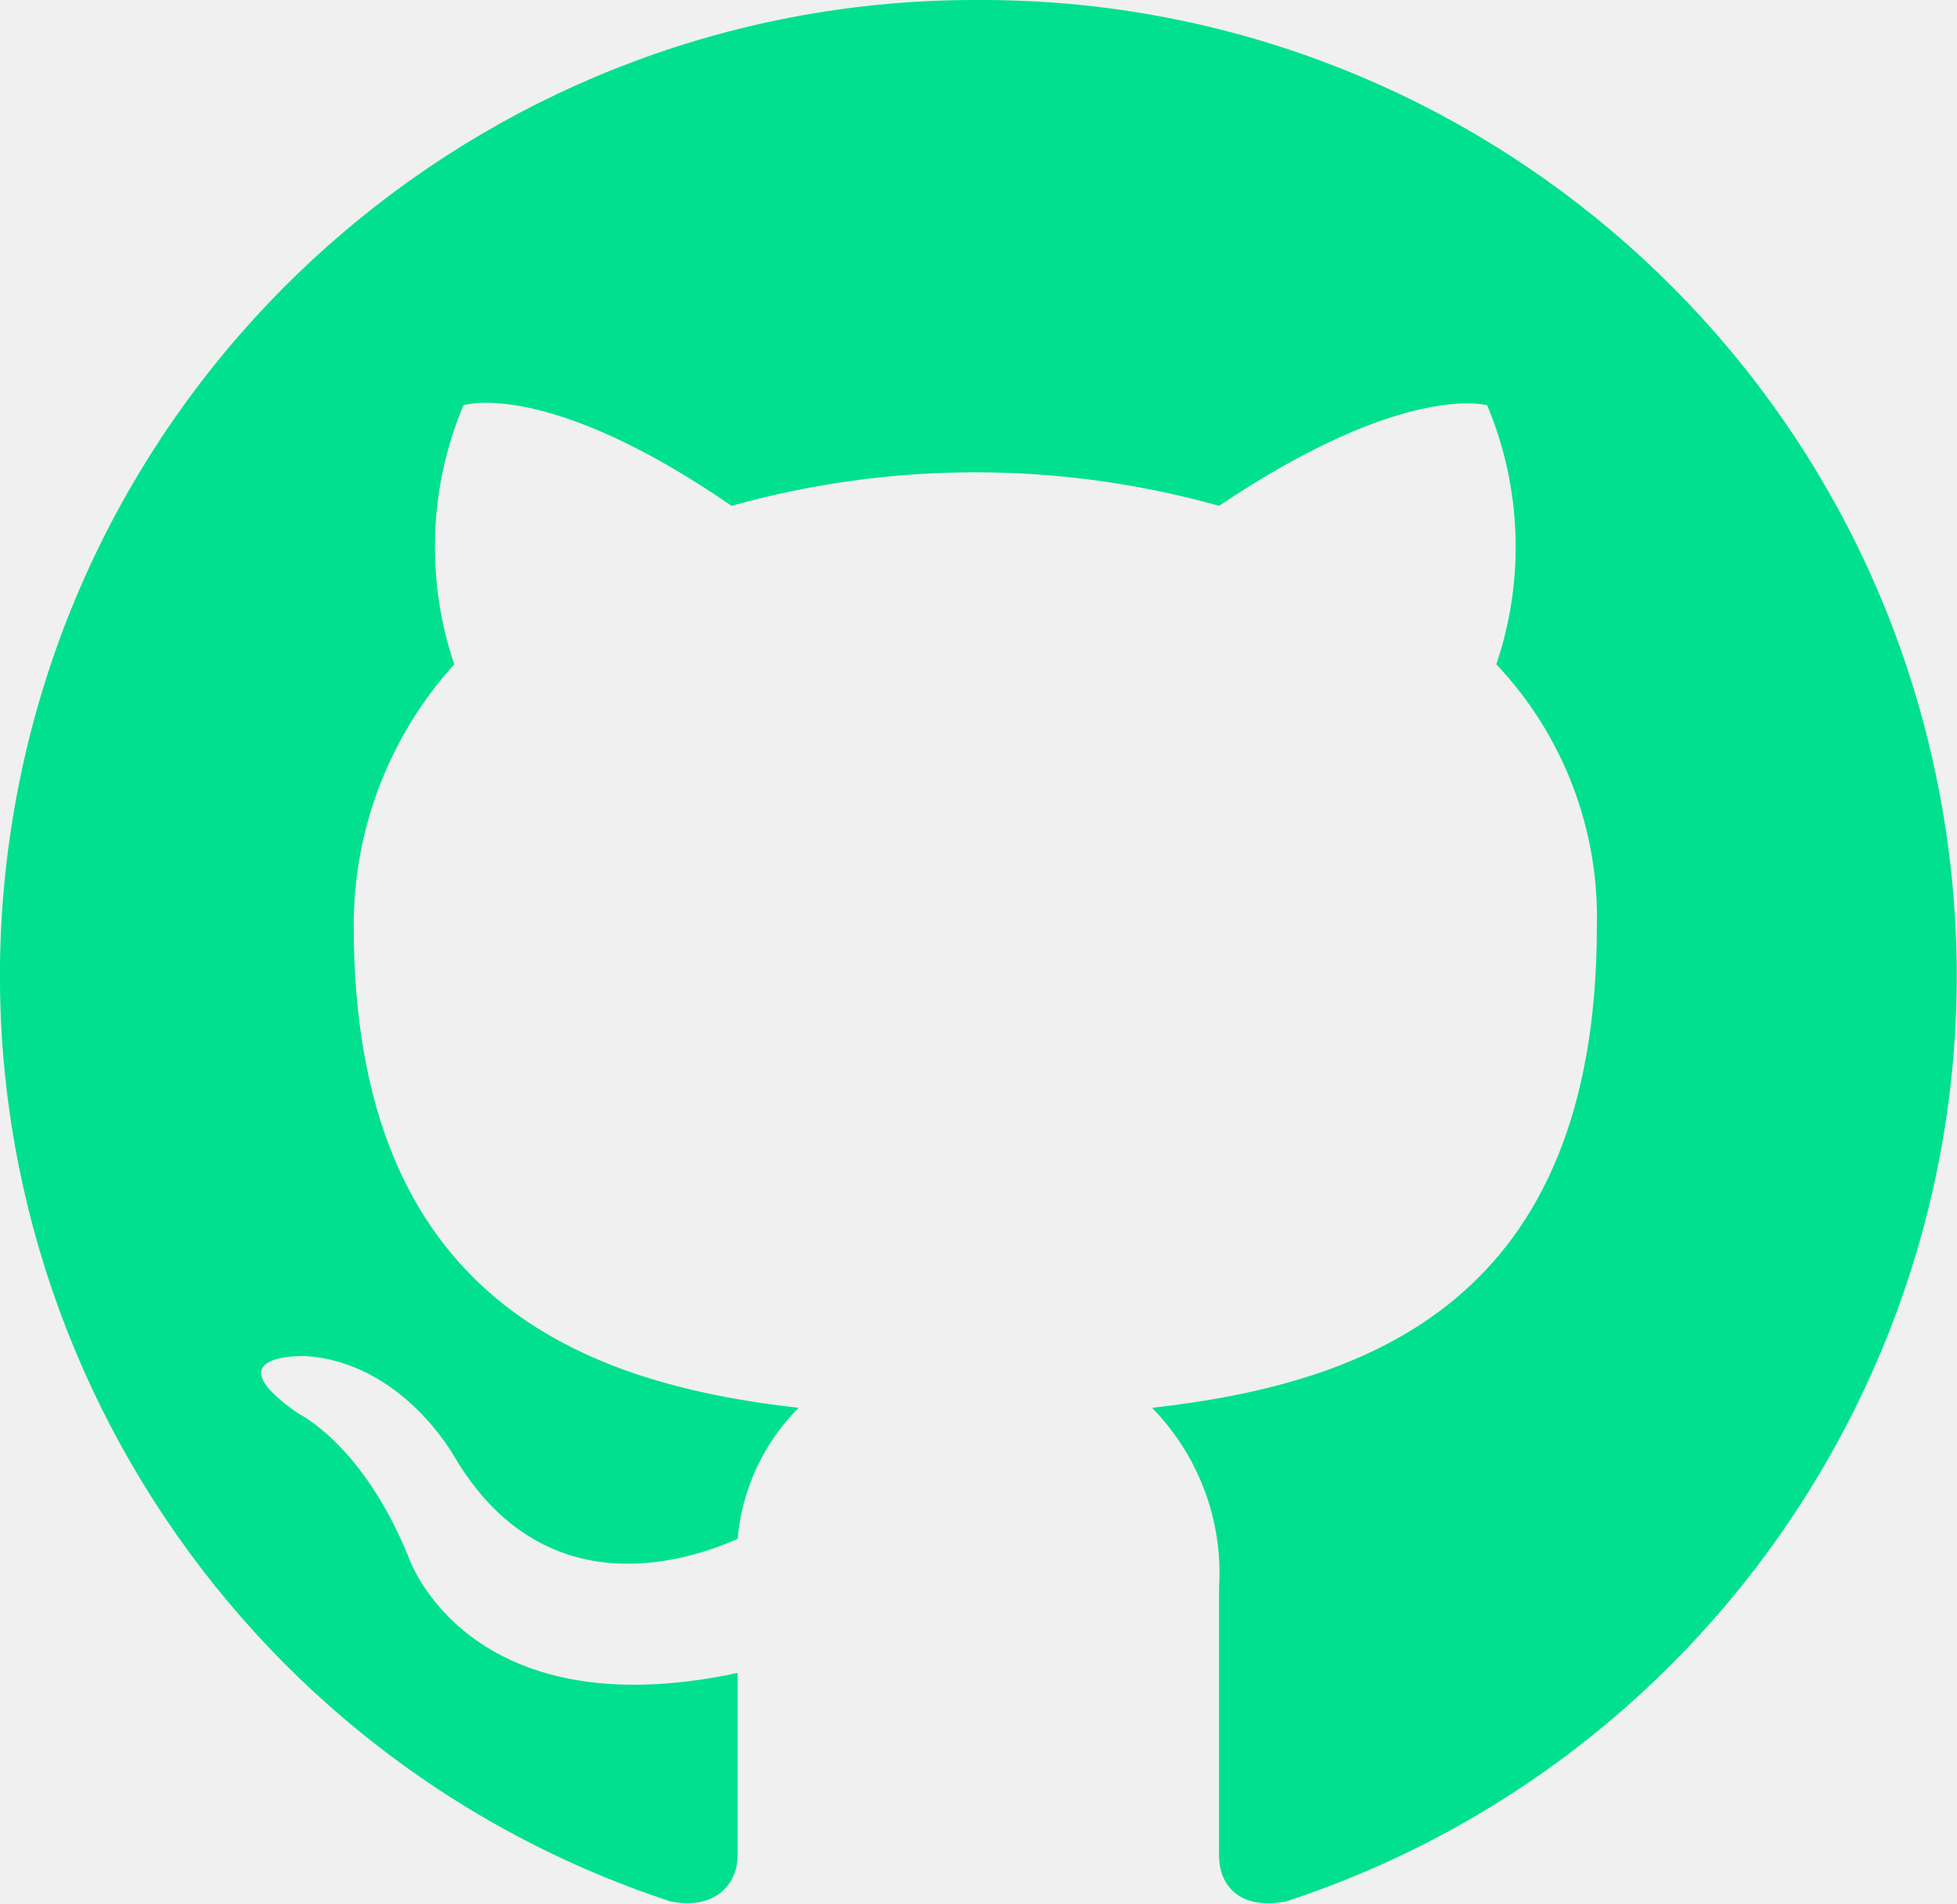
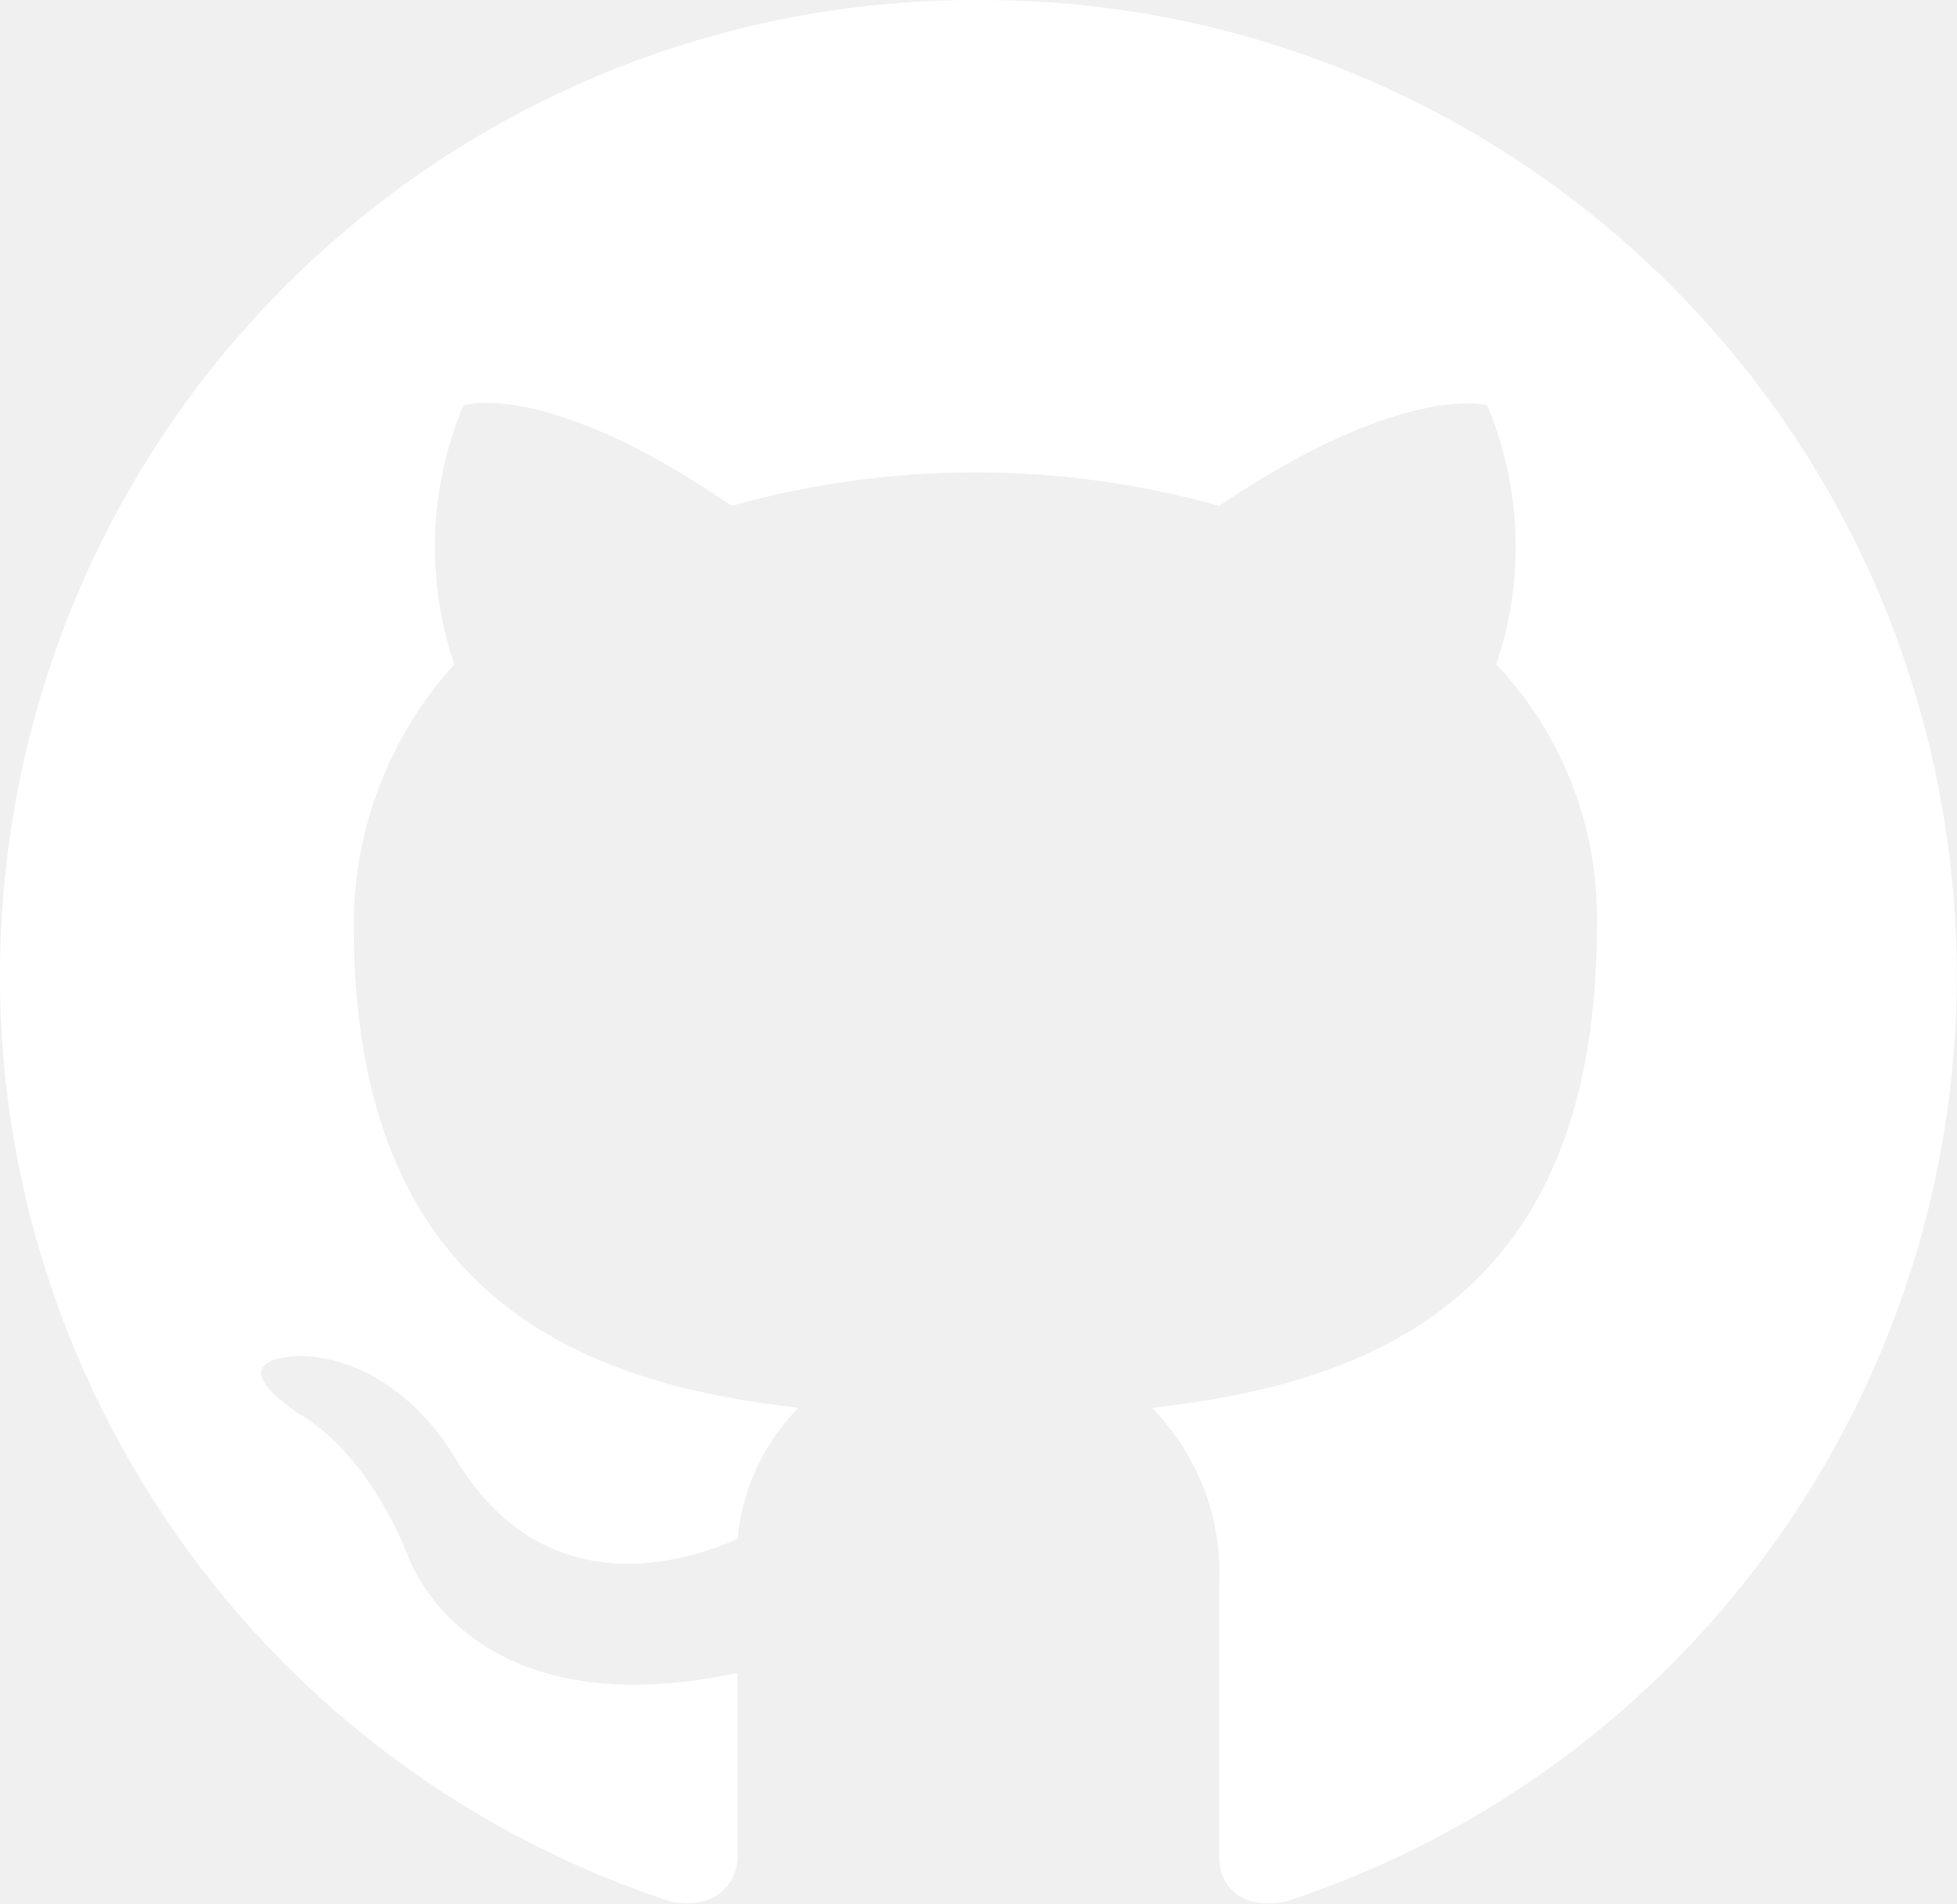
<svg xmlns="http://www.w3.org/2000/svg" id="Layer_1" data-name="Layer 1" viewBox="0 0 64.23 62.46">
  <defs>
-     <style>.cls-1{fill:#01e08f;fill-rule:evenodd;}</style>
+     <style>
+             .cls-1 {
+                 fill: #ffffff;
+                 fill-rule: evenodd;
+             }
+         </style>
  </defs>
  <path class="cls-1" d="M32,0A32,32,0,0,0,21.9,62.4c1.6.3,2.2-.7,2.2-1.5v-6c-8.9,1.9-10.8-3.8-10.8-3.8-1.5-3.7-3.6-4.7-3.6-4.7-2.9-2,.2-1.9.2-1.9,3.2.2,4.9,3.3,4.9,3.3,2.9,4.9,7.5,3.5,9.3,2.7a6.94,6.94,0,0,1,2-4.3c-7.1-.8-14.6-3.6-14.6-15.8a12.75,12.75,0,0,1,3.3-8.6,12,12,0,0,1,.3-8.5s2.7-.9,8.8,3.3a29.64,29.64,0,0,1,16,0c6.1-4.1,8.8-3.3,8.8-3.3a12,12,0,0,1,.3,8.5,12.09,12.09,0,0,1,3.3,8.6c0,12.3-7.5,15-14.6,15.8a7.75,7.75,0,0,1,2.2,5.9v8.8c0,.9.6,1.8,2.2,1.5A32,32,0,0,0,32,0Z" transform="translate(0.11 0)" />
</svg>
